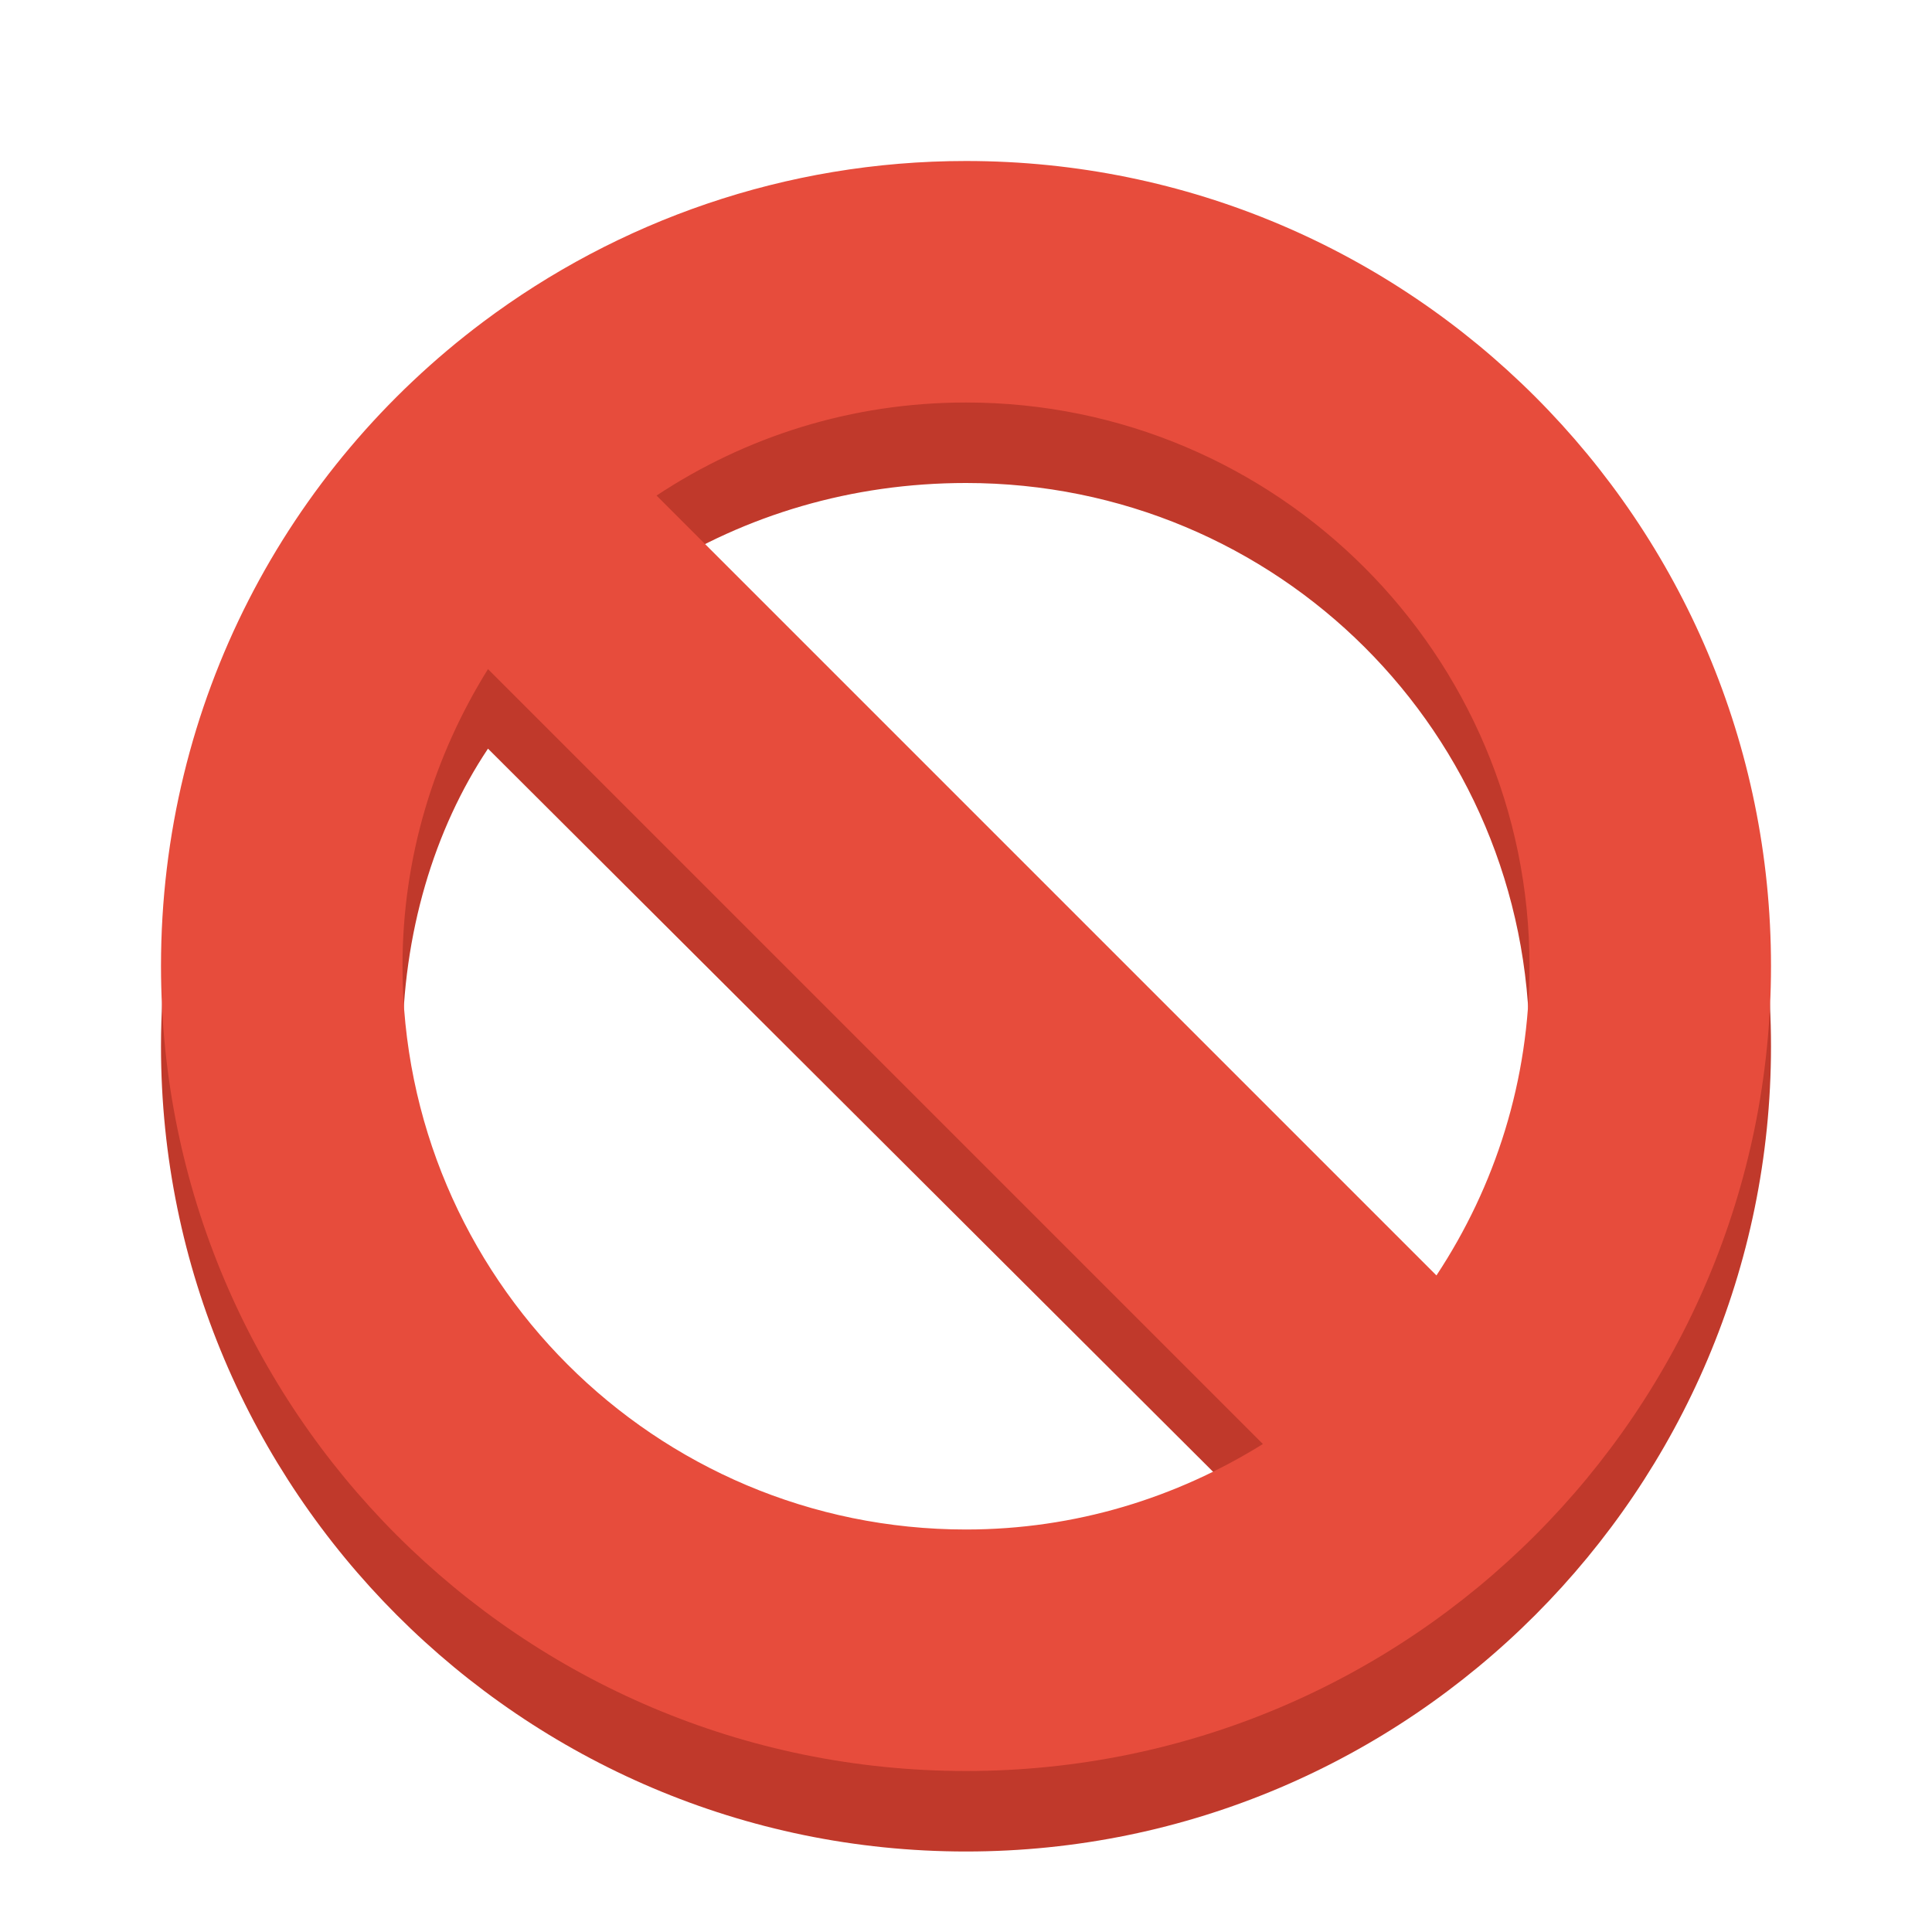
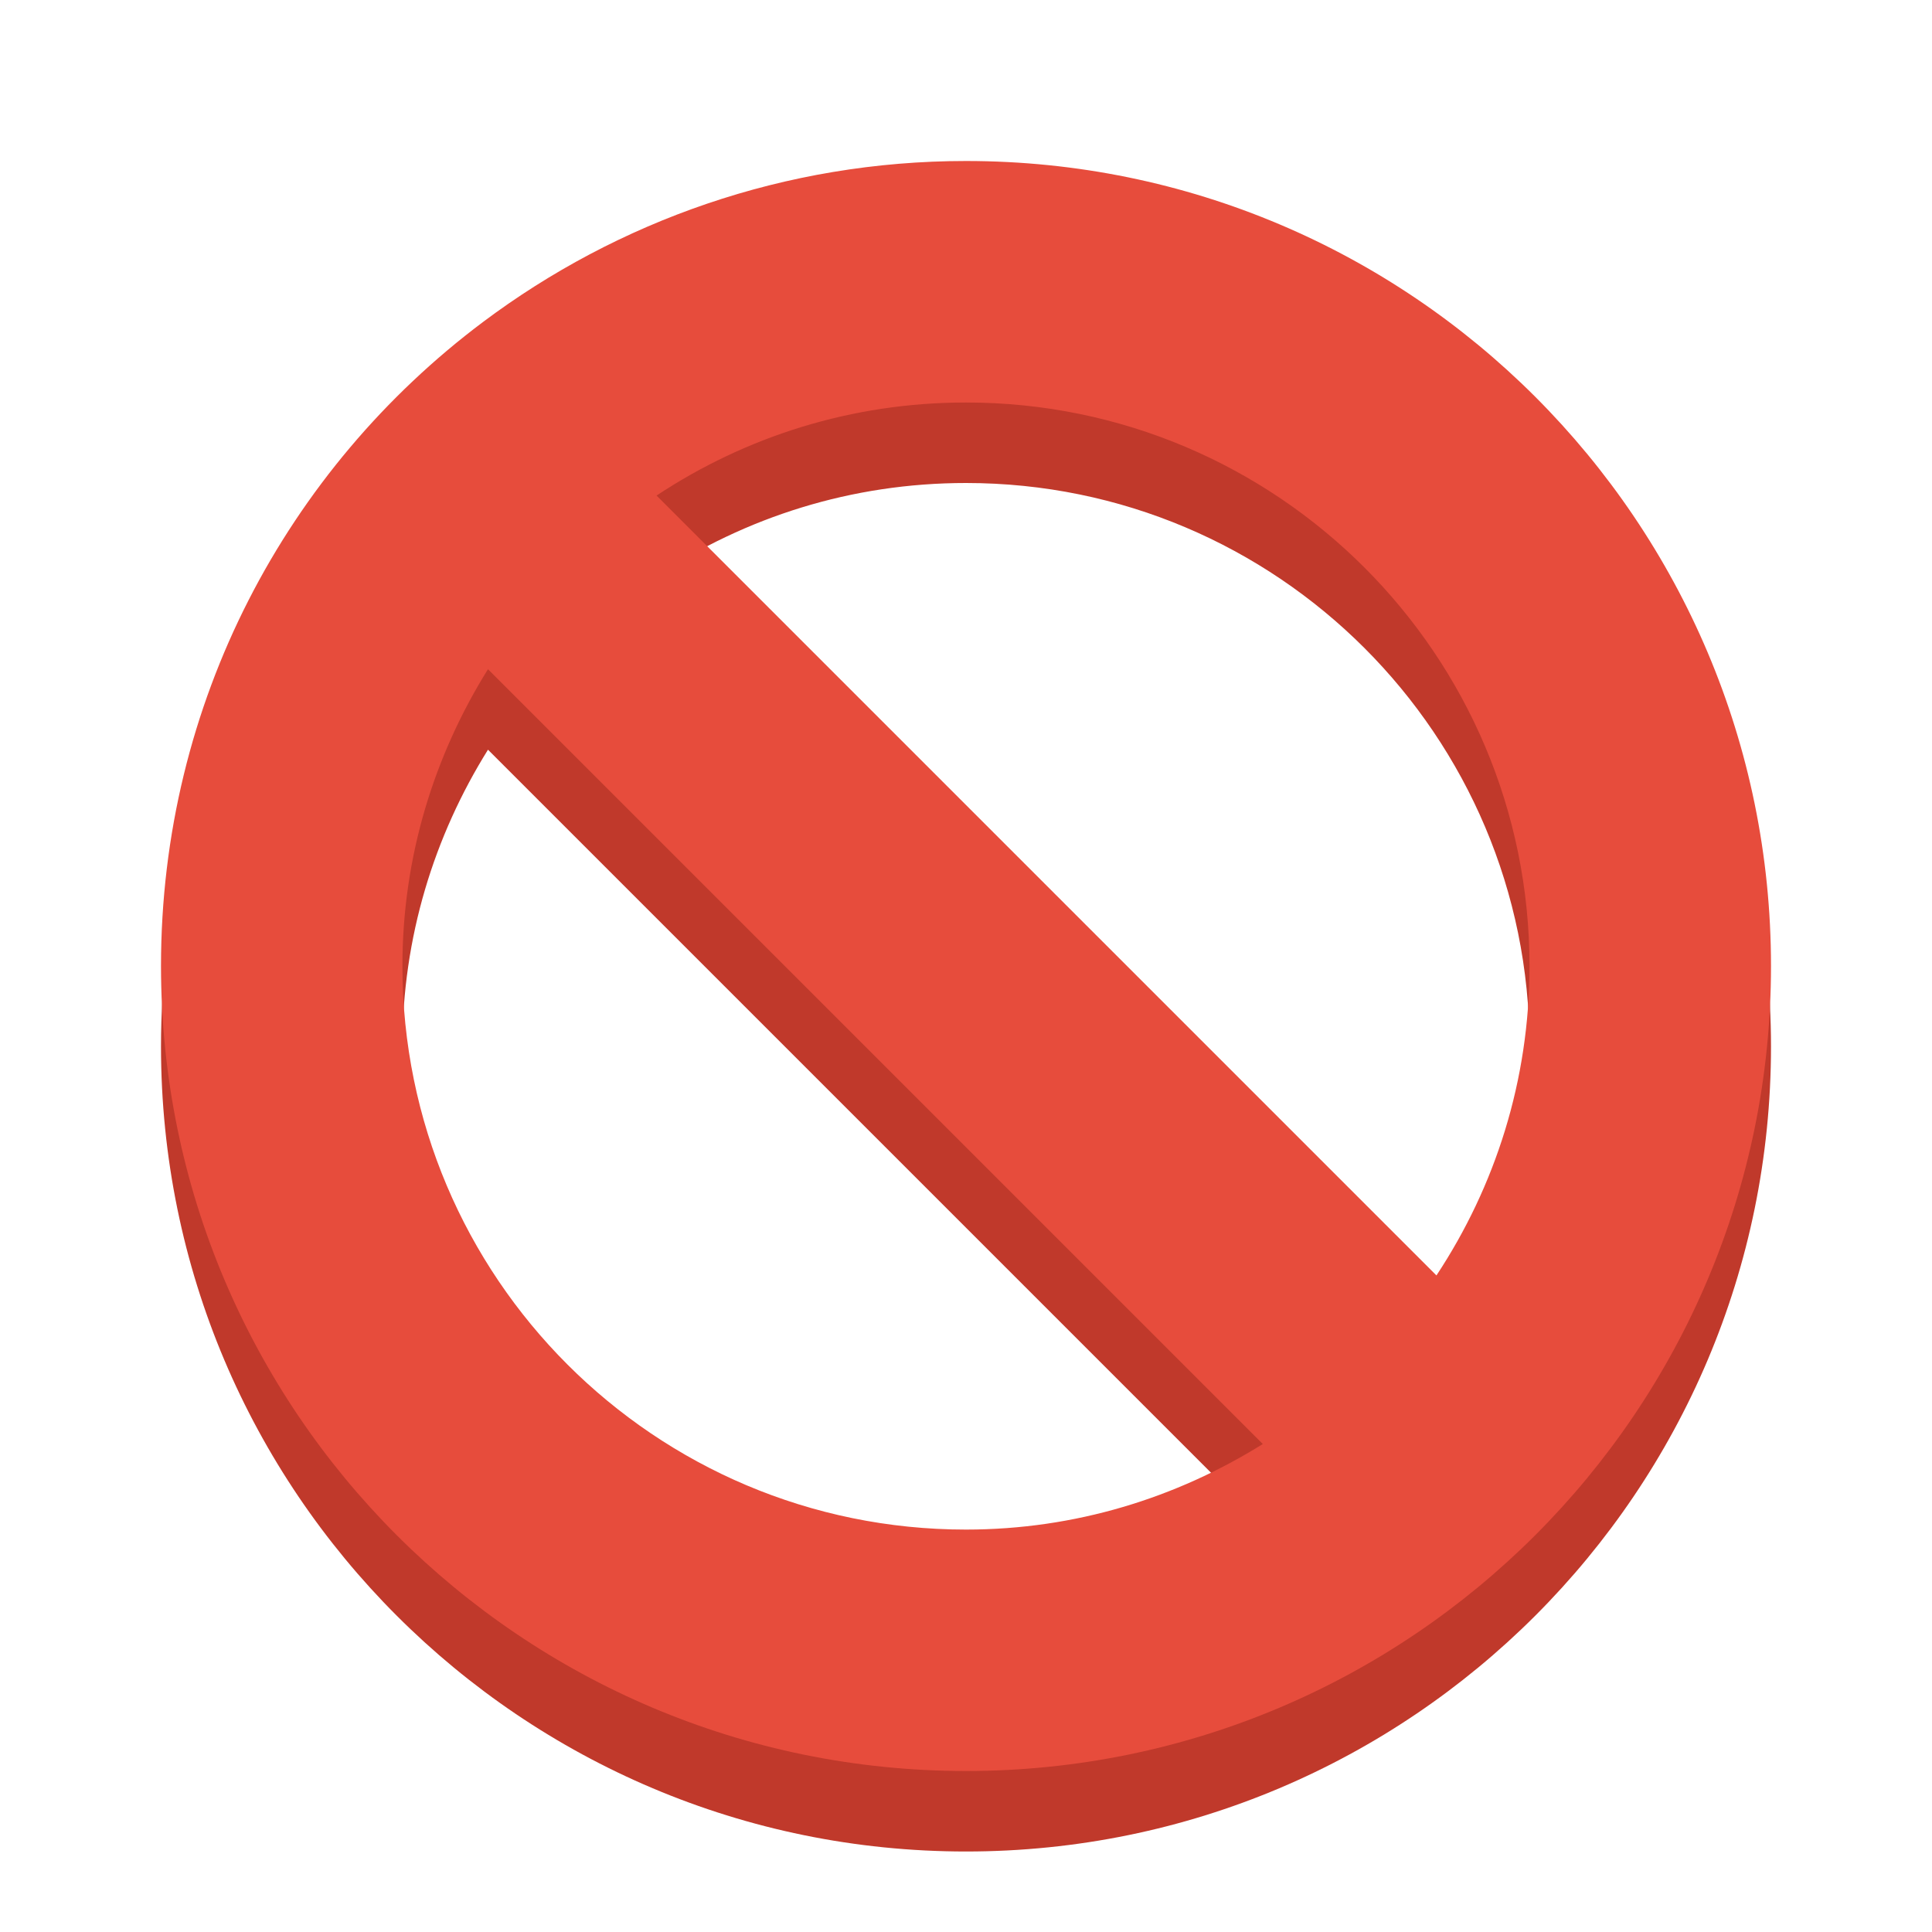
- <svg xmlns="http://www.w3.org/2000/svg" height="24" width="24" version="1.1">
-   <g transform="translate(0 -1028.4)">
-     <path d="m12 1031.4c-2.248 0-4.33 0.7-6 2-2.433 1.8-4 4.7-4 8 0 5.5 4.477 10 10 10 5.523 0 10-4.5 10-10 0-5.6-4.477-10-10-10zm0 3c3.866 0 7 3.1 7 7 0 1.4-0.426 2.7-1.156 3.8l-9.688-9.7c1.105-0.7 2.42-1.1 3.844-1.1zm-5.938 3.3 9.626 9.6c-1.073 0.7-2.331 1.1-3.688 1.1-3.866 0-7-3.2-7-7 0-1.4 0.394-2.7 1.062-3.7z" fill="#c0392b" />
-     <path d="m12 2c-2.248 0-4.33 0.748-6 2-2.433 1.824-4 4.725-4 8 0 5.523 4.477 10 10 10 5.523 0 10-4.477 10-10 0-5.523-4.477-10-10-10zm0 3c3.866 0 7 3.134 7 7 0 1.424-0.426 2.738-1.156 3.844l-9.688-9.688c1.105-0.731 2.42-1.156 3.844-1.156zm-5.938 3.312l9.626 9.626c-1.073 0.668-2.331 1.062-3.688 1.062-3.866 0-7-3.134-7-7 0-1.357 0.394-2.615 1.062-3.688z" transform="translate(0 1028.4)" fill="#e74c3c" />
+ <svg xmlns="http://www.w3.org/2000/svg" width="24" height="24">
+   <g>
+     <path d="M12 3c-2.248 0-4.33.748-6 2-2.433 1.824-4 4.725-4 8 0 5.523 4.477 10 10 10s10-4.477 10-10-4.477-10-10-10zm0 3c3.866 0 7 3.134 7 7 0 1.424-.426 2.738-1.156 3.844l-9.688-9.688c1.105-.731 2.42-1.156 3.844-1.156zm-5.938 3.313l9.625 9.625c-1.073.669-2.33 1.063-3.688 1.063-3.866 0-7-3.134-7-7 0-1.357.394-2.615 1.063-3.688z" fill="#c0392b" />
+     <path d="M12 2c-2.248 0-4.33.748-6 2-2.433 1.824-4 4.725-4 8 0 5.523 4.477 10 10 10s10-4.477 10-10-4.477-10-10-10zm0 3c3.866 0 7 3.134 7 7 0 1.424-.426 2.738-1.156 3.844l-9.688-9.688c1.105-.731 2.42-1.156 3.844-1.156zm-5.938 3.313l9.625 9.625c-1.073.669-2.33 1.063-3.688 1.063-3.866 0-7-3.134-7-7 0-1.357.394-2.615 1.063-3.688z" fill="#e74c3c" />
  </g>
</svg>
